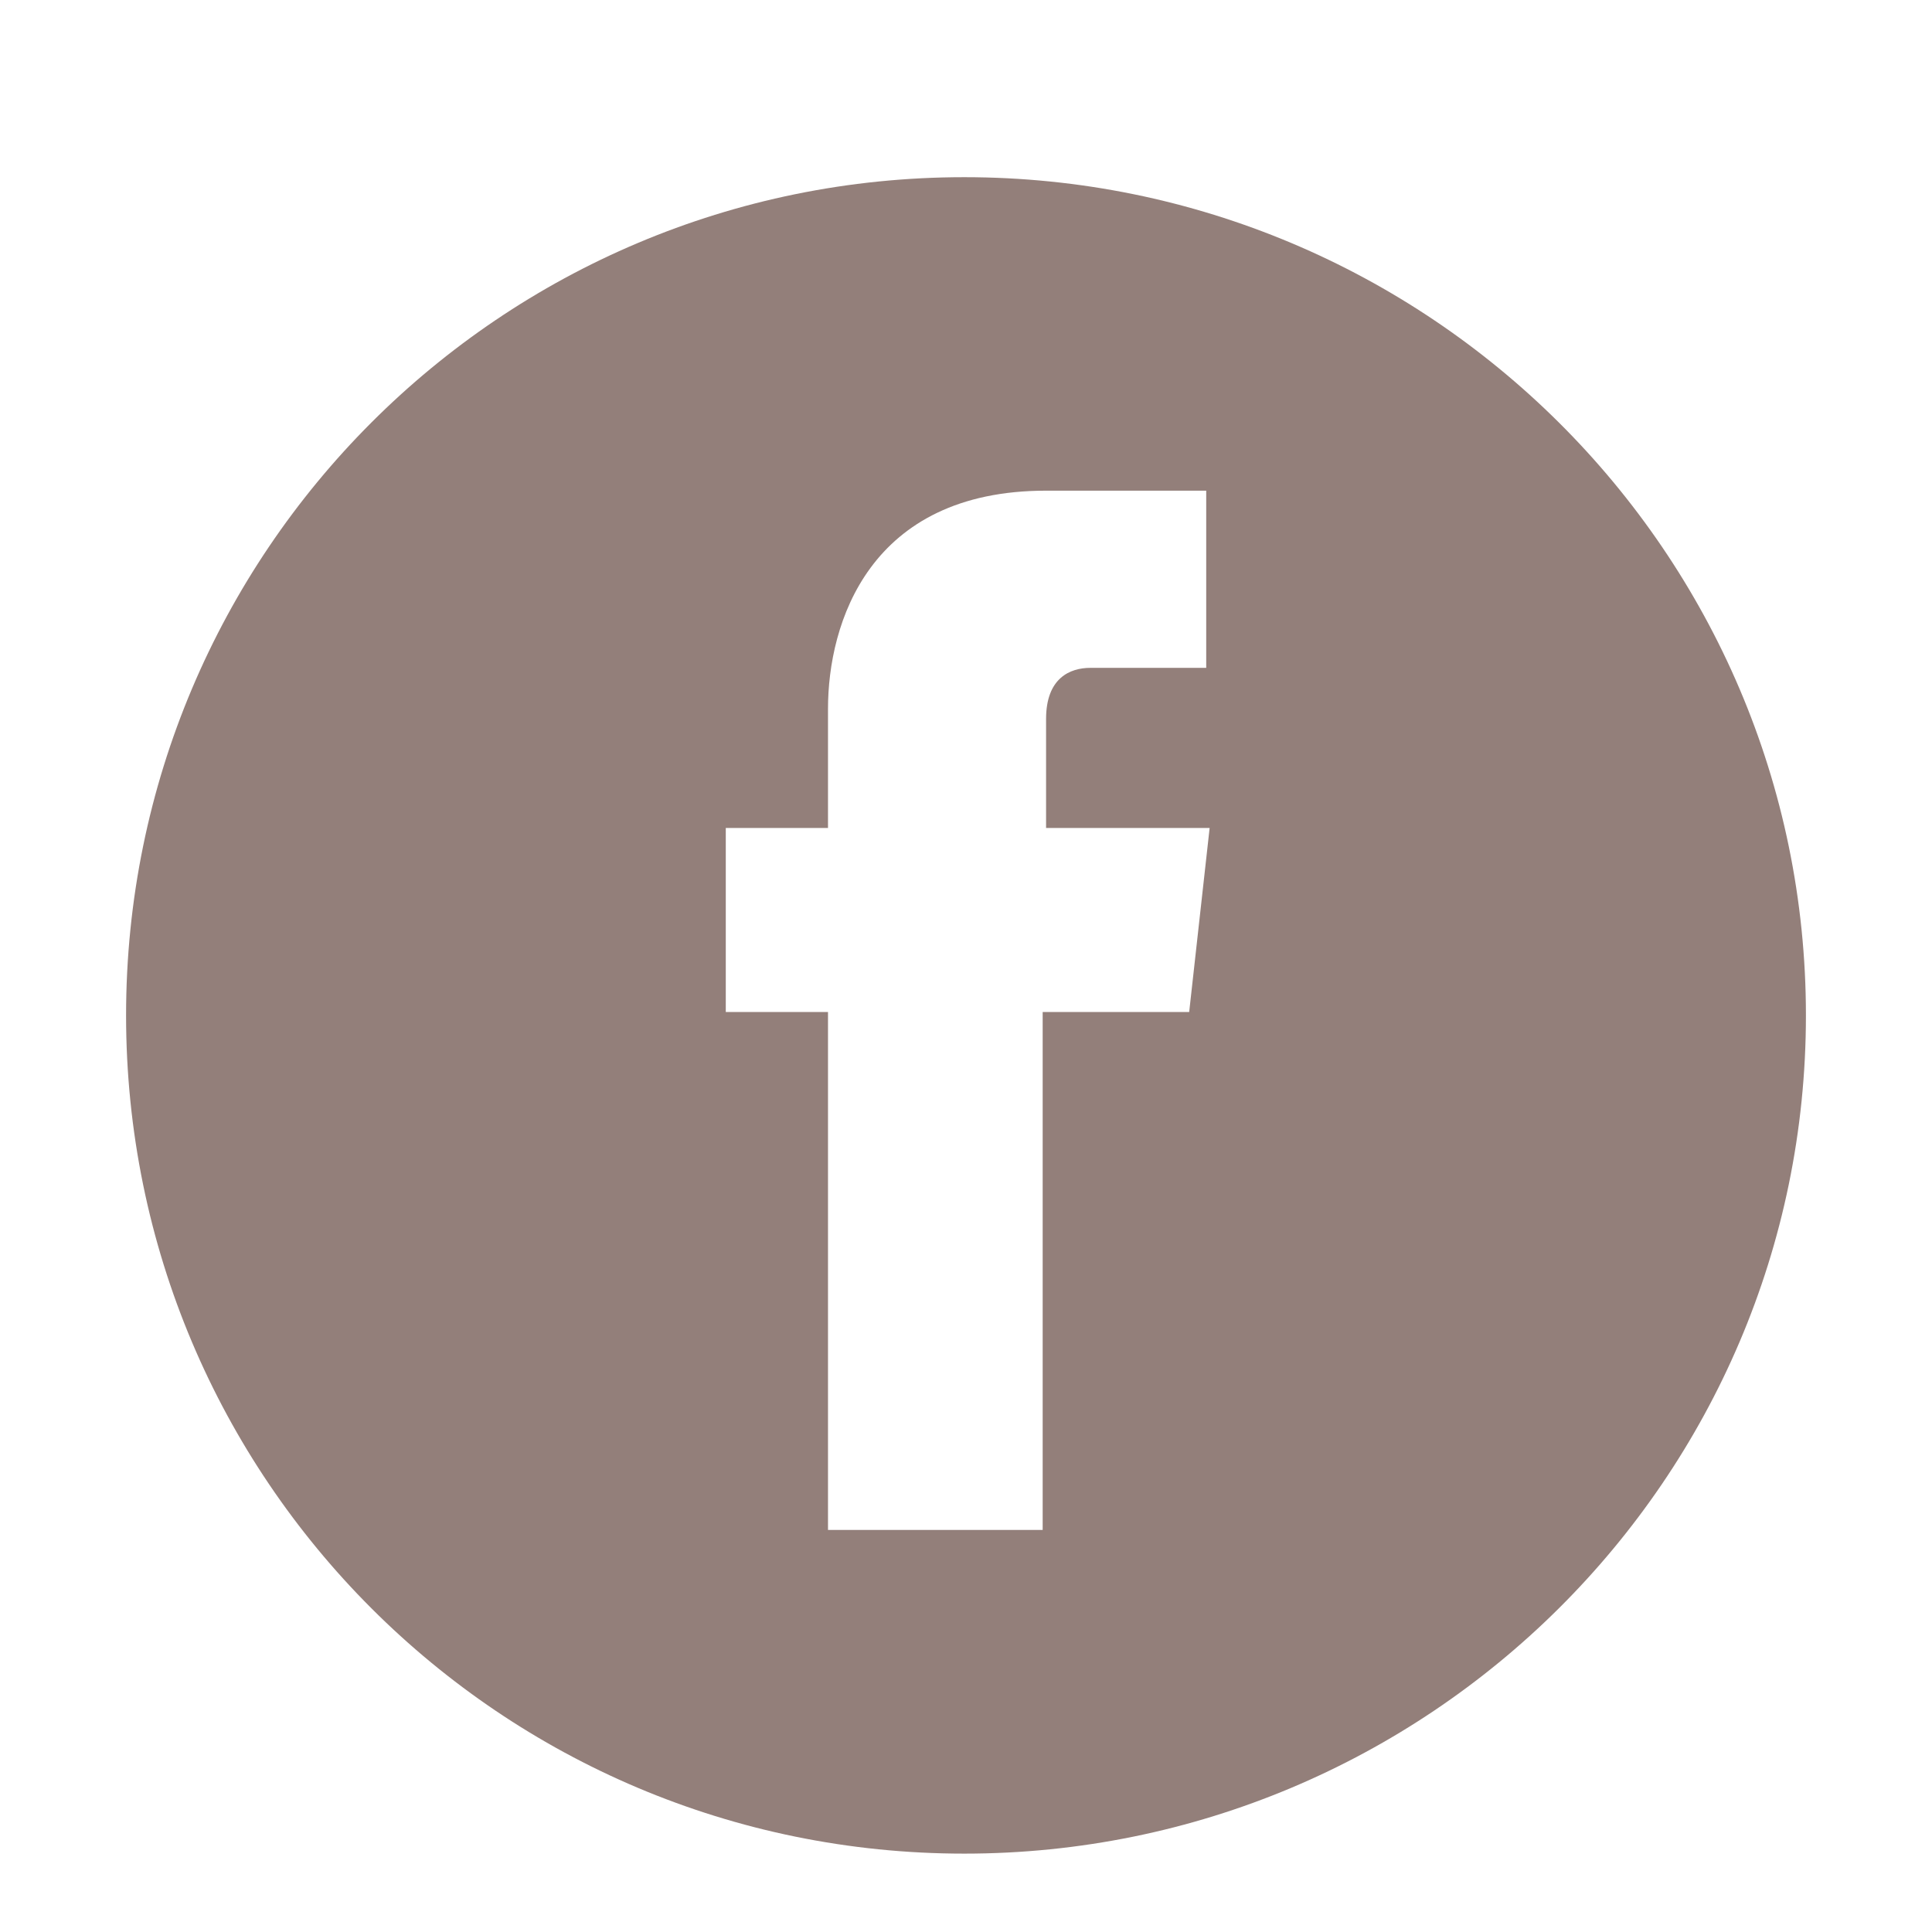
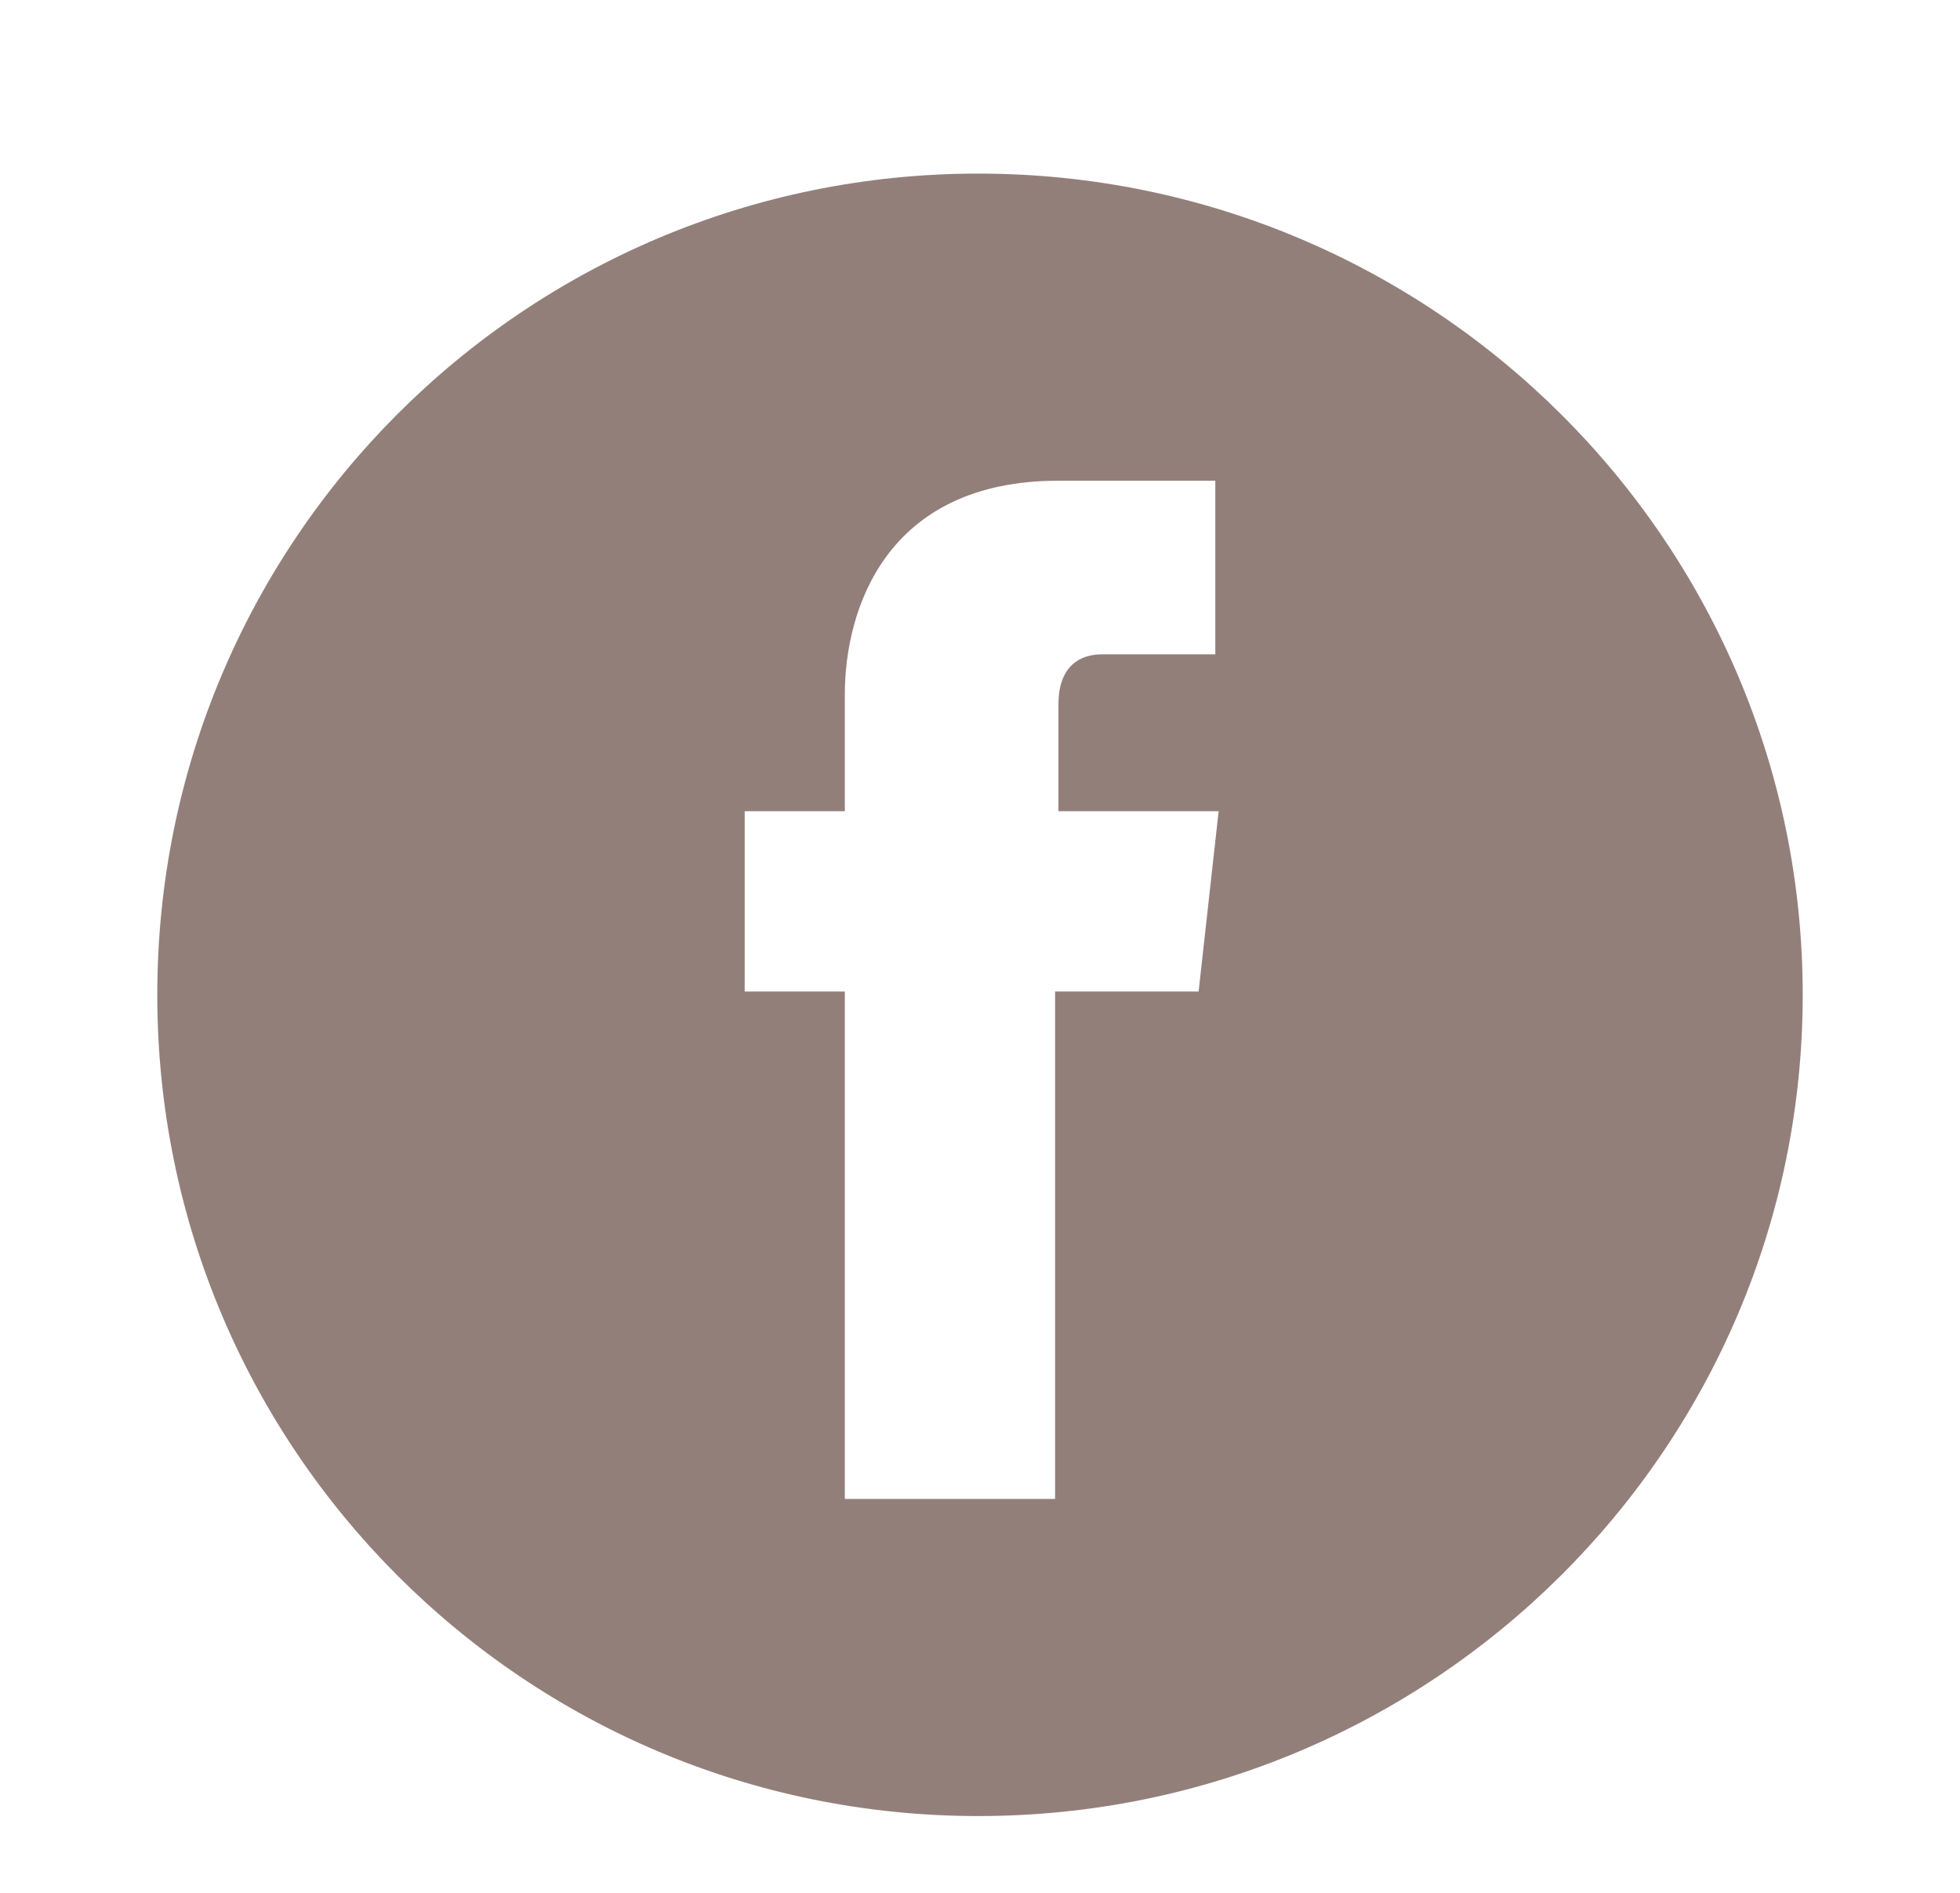
- <svg xmlns="http://www.w3.org/2000/svg" version="1.1" id="Layer_1" x="0px" y="0px" viewBox="0 0 56.7 56.7" style="enable-background:new 0 0 56.7 56.7;" xml:space="preserve">
+ <svg xmlns="http://www.w3.org/2000/svg" width="29" height="28" version="1.1" id="Layer_1" x="0px" y="0px" viewBox="0 0 56.7 56.7" style="enable-background:new 0 0 56.7 56.7;" xml:space="preserve">
  <style type="text/css">
	.st0{fill:#937f7a;}
</style>
  <path class="st0" d="M28.3,5.2c-13.6,0-24.6,11-24.6,24.6c0,13.6,11,24.6,24.6,24.6S53,43.4,53,29.8C53,16.2,41.9,5.2,28.3,5.2z   M34.9,29.7h-4.3c0,6.8,0,15.2,0,15.2h-6.3c0,0,0-8.3,0-15.2h-3v-5.4h3v-3.5c0-2.5,1.2-6.4,6.4-6.4l4.7,0v5.2c0,0-2.8,0-3.4,0  c-0.6,0-1.3,0.3-1.3,1.5v3.2h4.8L34.9,29.7z" />
</svg>
